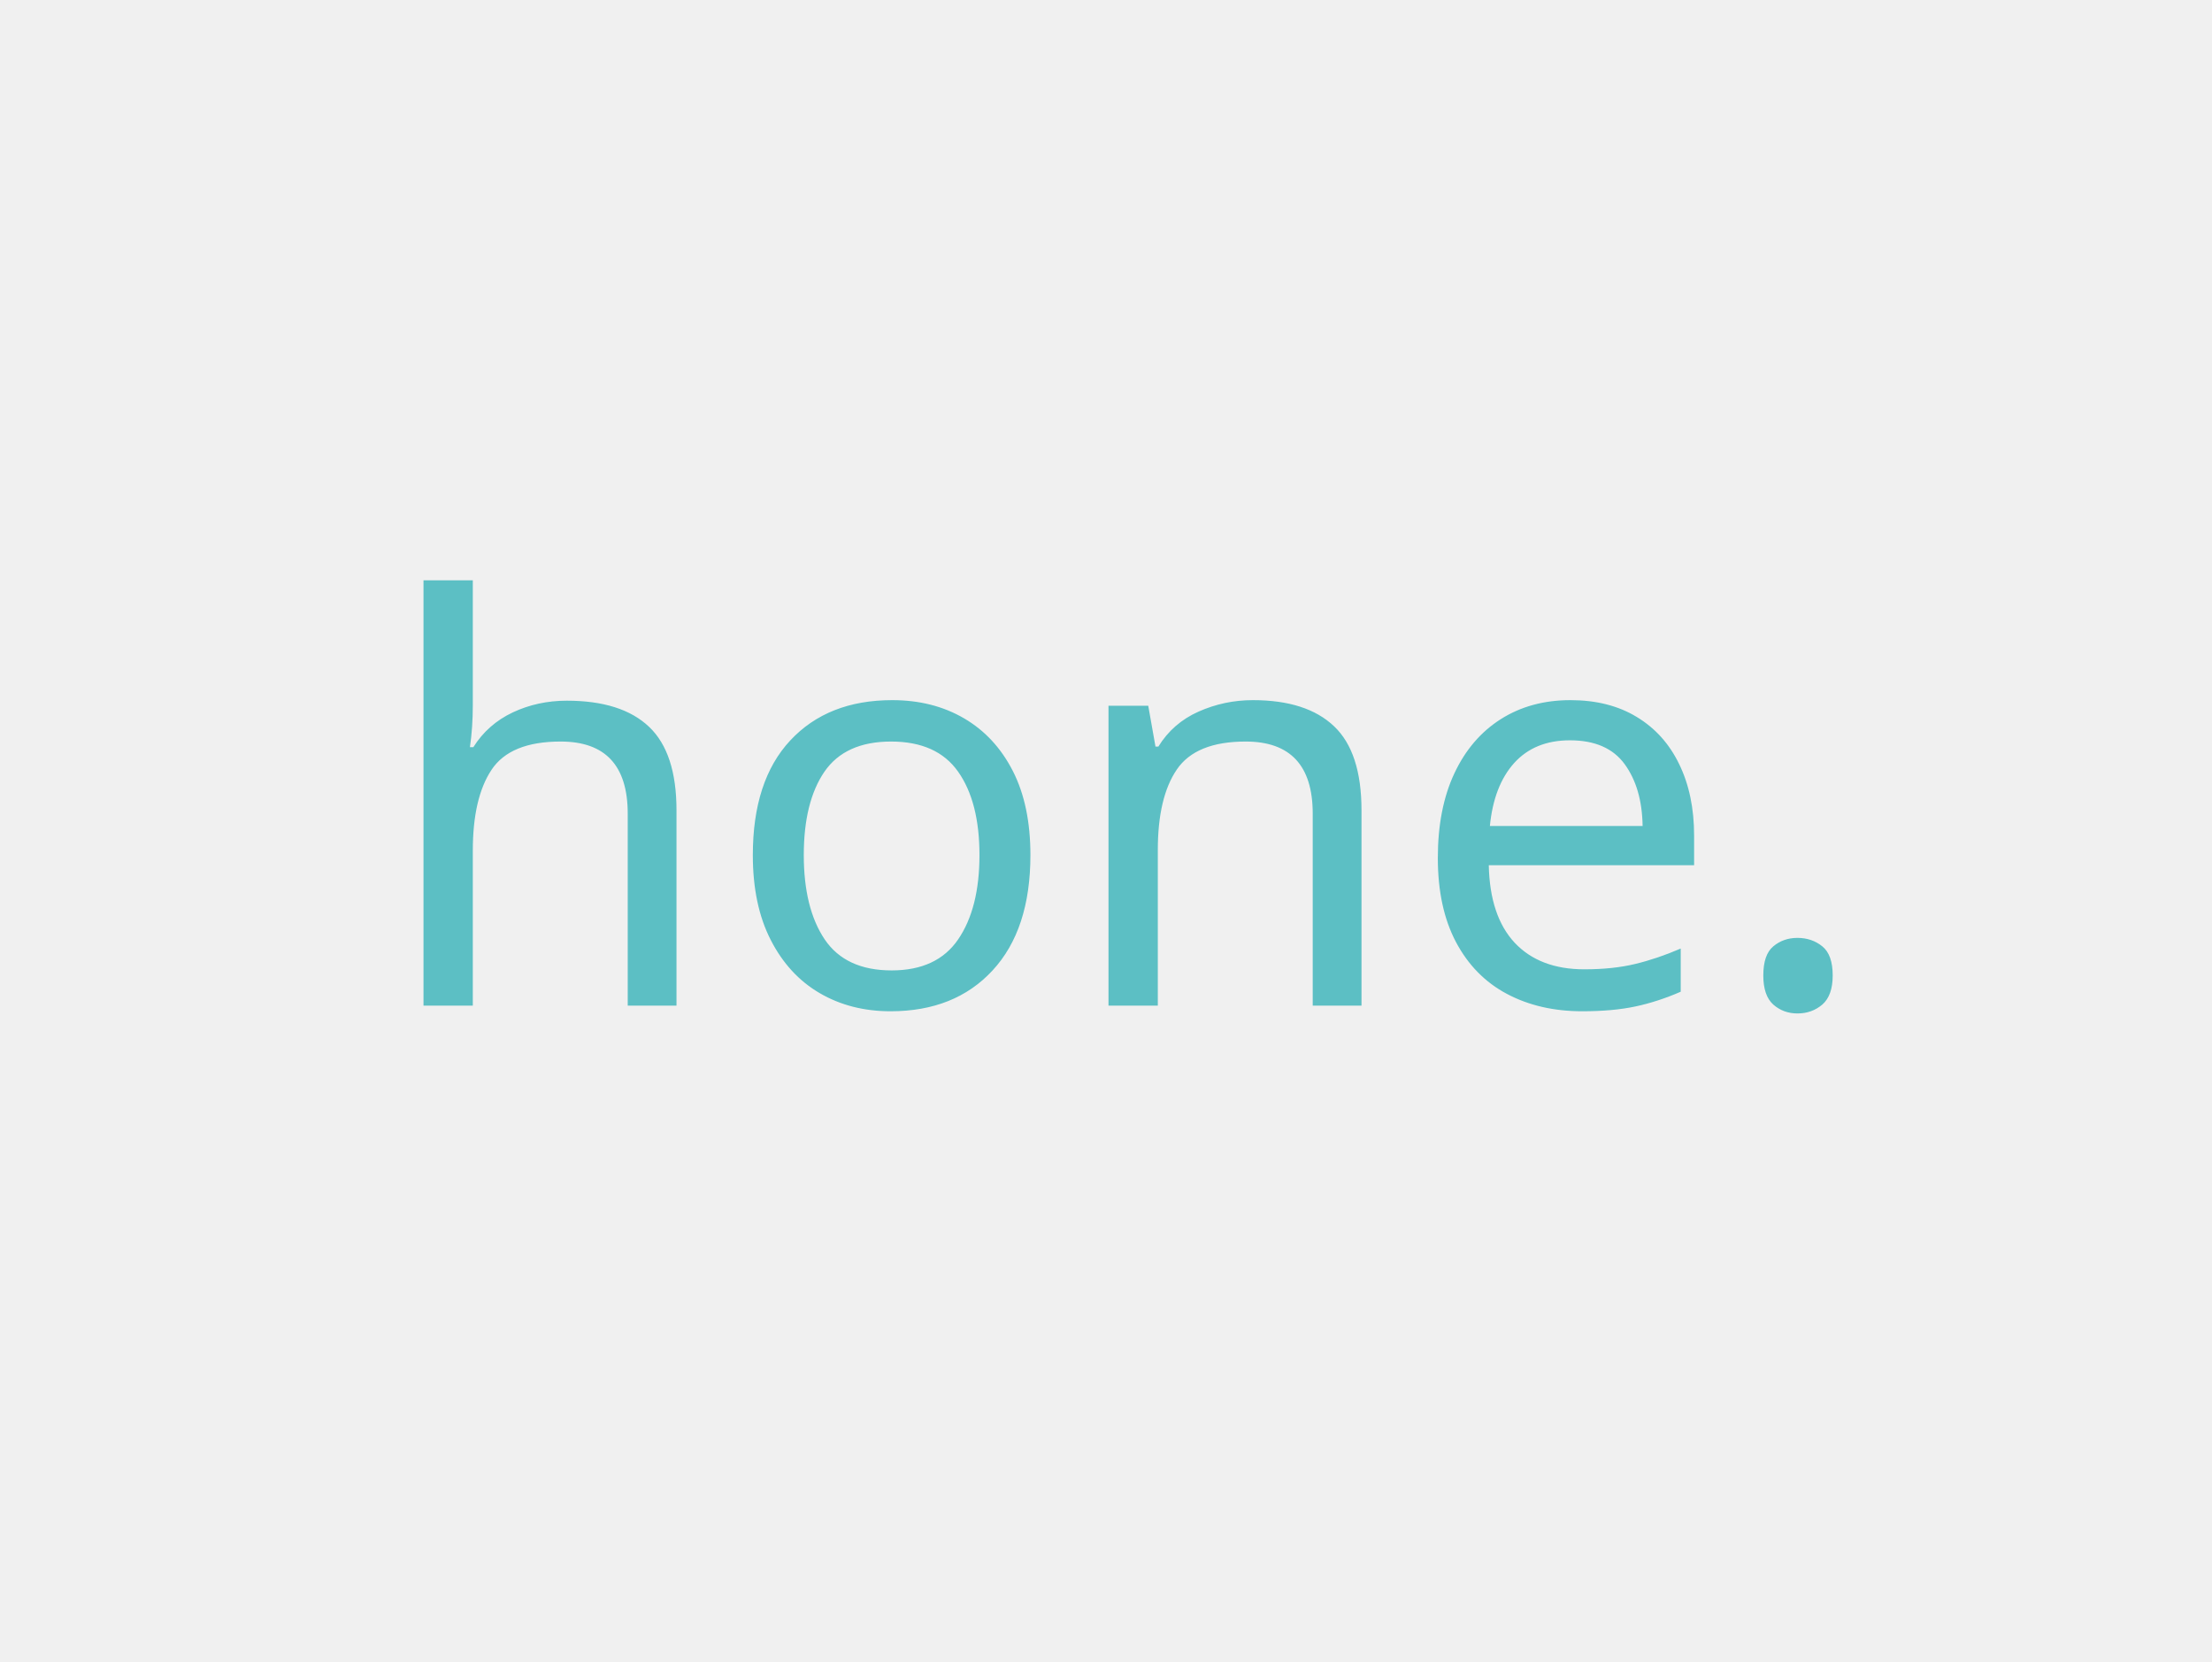
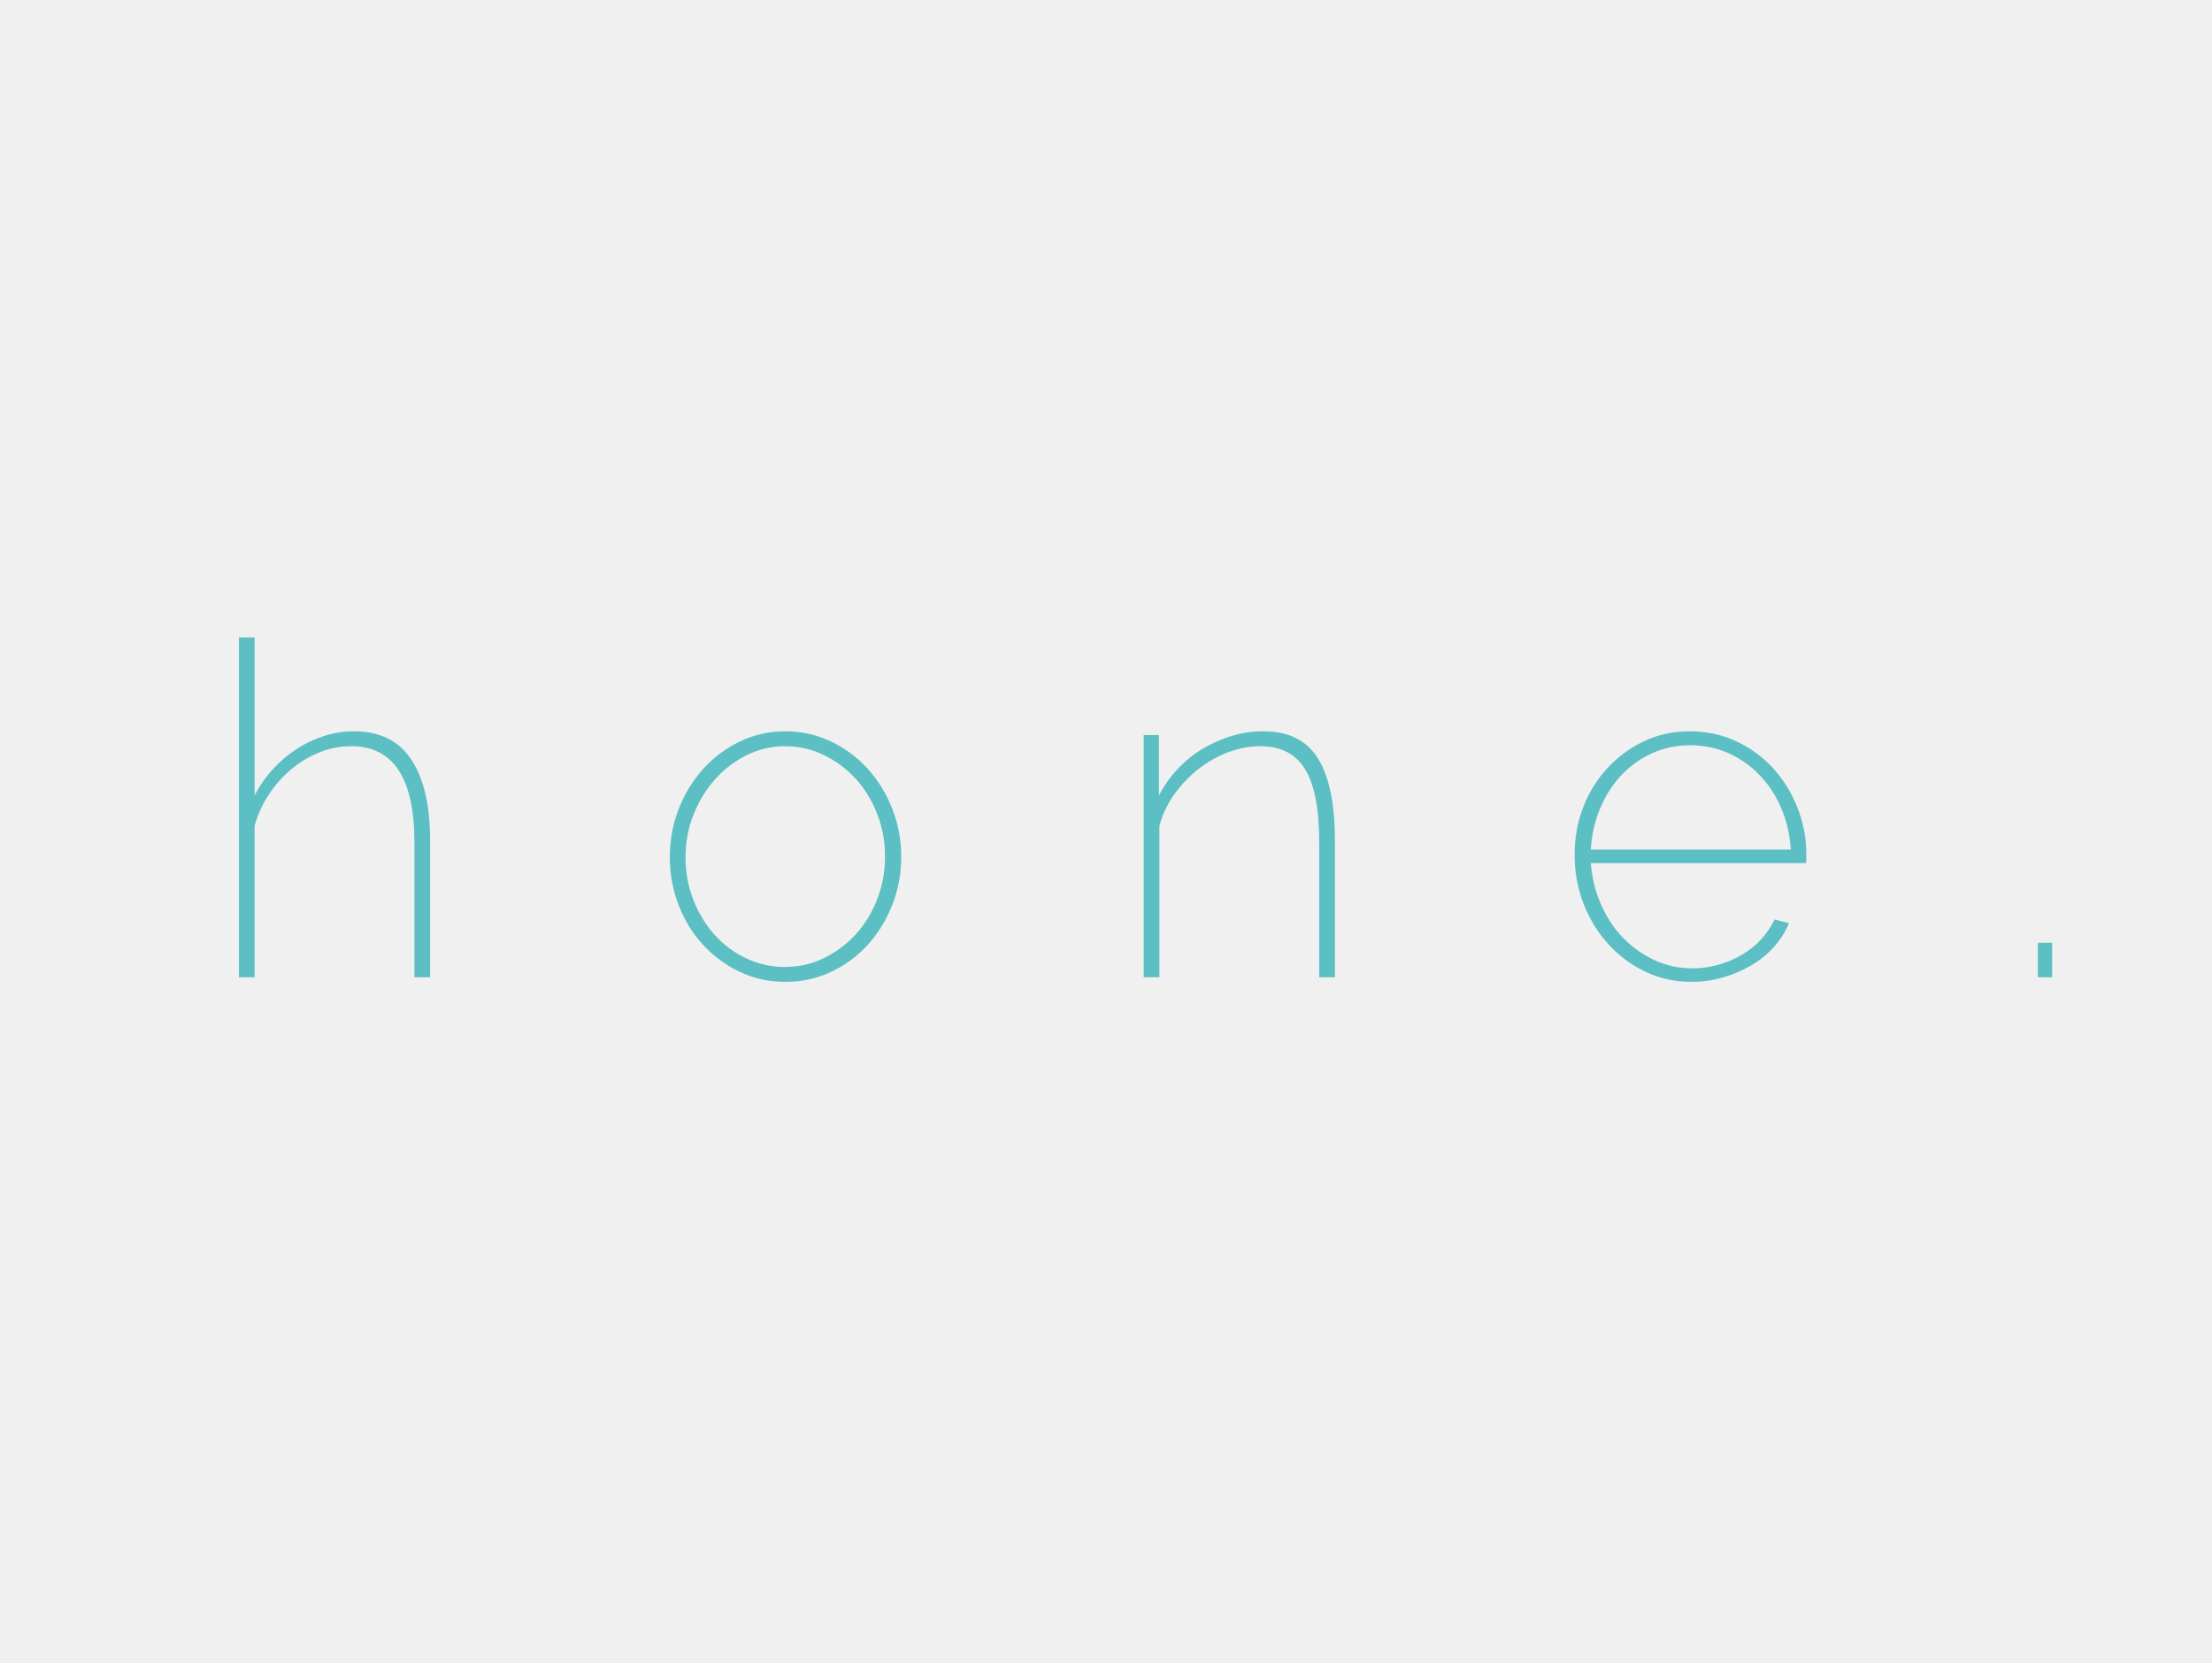
- <svg xmlns="http://www.w3.org/2000/svg" width="253px" height="190px" viewBox="0 0 253 190" version="1.1">
-   <defs />
-   <g id="Page-1" stroke="none" stroke-width="1" fill="none" fill-rule="evenodd" font-size="64" font-family="LucidaGrande, Lucida Grande" letter-spacing="0.038" font-weight="normal">
-     <g id="hone_logo" fill="#5CBFC4">
-       <text id="hone.">
-         <tspan x="43" y="115">hone.</tspan>
-       </text>
+ <svg xmlns="http://www.w3.org/2000/svg" xmlns:xlink="http://www.w3.org/1999/xlink" width="250px" height="188px" viewBox="0 0 250 188" version="1.1">
+   <defs>
+     <polygon id="path-1" points="177.167 38.995 0.005 38.995 0.005 0.035 88.586 0.035 177.167 0.035 177.167 38.995" />
+   </defs>
+   <g id="Page-1" stroke="none" stroke-width="1" fill="none" fill-rule="evenodd">
+     <g id="hone_logo">
+       <g id="hone" transform="translate(27, 72)">
+         <g id="Group-6">
+           <mask id="mask-2" fill="white">
+             <use xlink:href="#path-1" />
+           </mask>
+           <g id="Clip-2" />
+           <path d="M21.611,38.473 L19.836,38.473 L19.836,23.203 C19.836,15.972 17.452,12.356 12.685,12.356 C11.466,12.356 10.283,12.585 9.135,13.041 C7.987,13.497 6.925,14.129 5.951,14.937 C4.976,15.744 4.124,16.7 3.393,17.806 C2.662,18.912 2.122,20.097 1.775,21.36 L1.775,38.473 L0,38.473 L0,0.035 L1.775,0.035 L1.775,17.938 C2.331,16.85 3.019,15.858 3.837,14.963 C4.654,14.068 5.55,13.304 6.525,12.672 C7.499,12.04 8.535,11.549 9.631,11.198 C10.727,10.847 11.849,10.671 12.998,10.671 C15.921,10.671 18.087,11.743 19.497,13.883 C20.906,16.025 21.611,19.062 21.611,22.993 L21.611,38.473" id="Fill-1" fill="#5CBFC4" mask="url(#mask-2)" />
+           <path d="M50.477,24.941 C50.477,26.626 50.773,28.224 51.365,29.733 C51.956,31.242 52.756,32.559 53.766,33.682 C54.775,34.806 55.966,35.692 57.342,36.341 C58.716,36.991 60.169,37.315 61.7,37.315 C63.266,37.315 64.736,36.982 66.111,36.315 C67.486,35.648 68.686,34.753 69.713,33.629 C70.739,32.506 71.548,31.181 72.14,29.654 C72.732,28.127 73.028,26.521 73.028,24.836 C73.028,23.151 72.732,21.545 72.14,20.018 C71.548,18.491 70.739,17.166 69.713,16.042 C68.686,14.919 67.486,14.024 66.111,13.357 C64.736,12.69 63.284,12.356 61.753,12.356 C60.221,12.356 58.777,12.69 57.42,13.357 C56.063,14.024 54.87,14.928 53.844,16.069 C52.817,17.21 51.999,18.543 51.391,20.07 C50.782,21.597 50.477,23.221 50.477,24.941 L50.477,24.941 Z M61.753,39 C59.908,39 58.194,38.622 56.611,37.868 C55.027,37.113 53.644,36.096 52.461,34.814 C51.277,33.533 50.355,32.032 49.694,30.312 C49.033,28.592 48.702,26.784 48.702,24.888 C48.702,22.958 49.042,21.132 49.72,19.412 C50.399,17.693 51.33,16.183 52.513,14.884 C53.696,13.586 55.079,12.559 56.663,11.803 C58.246,11.049 59.943,10.671 61.753,10.671 C63.562,10.671 65.267,11.049 66.868,11.803 C68.468,12.559 69.861,13.586 71.044,14.884 C72.227,16.183 73.158,17.693 73.837,19.412 C74.516,21.132 74.855,22.958 74.855,24.888 C74.855,26.784 74.516,28.592 73.837,30.312 C73.158,32.032 72.236,33.533 71.07,34.814 C69.904,36.096 68.521,37.113 66.92,37.868 C65.319,38.622 63.597,39 61.753,39 L61.753,39 Z" id="Fill-3" fill="#5CBFC4" mask="url(#mask-2)" />
+           <path d="M123.871,38.473 L122.096,38.473 L122.096,23.203 C122.096,19.448 121.565,16.7 120.504,14.963 C119.442,13.225 117.763,12.356 115.466,12.356 C114.248,12.356 113.03,12.585 111.812,13.041 C110.593,13.497 109.471,14.129 108.445,14.937 C107.419,15.744 106.514,16.692 105.731,17.78 C104.948,18.868 104.381,20.062 104.034,21.36 L104.034,38.473 L102.259,38.473 L102.259,11.093 L103.982,11.093 L103.982,17.938 C104.538,16.85 105.235,15.858 106.07,14.963 C106.905,14.068 107.845,13.304 108.889,12.672 C109.933,12.04 111.037,11.549 112.203,11.198 C113.37,10.847 114.561,10.671 115.78,10.671 C118.633,10.671 120.694,11.698 121.965,13.752 C123.235,15.805 123.871,18.886 123.871,22.993 L123.871,38.473" id="Fill-4" fill="#5CBFC4" mask="url(#mask-2)" />
+           <path d="M175.392,24.046 C175.288,22.326 174.922,20.747 174.295,19.307 C173.669,17.868 172.842,16.621 171.816,15.568 C170.789,14.515 169.614,13.699 168.292,13.12 C166.969,12.541 165.543,12.251 164.012,12.251 C162.48,12.251 161.054,12.55 159.731,13.146 C158.408,13.744 157.252,14.568 156.26,15.621 C155.268,16.674 154.468,17.921 153.859,19.36 C153.25,20.799 152.894,22.361 152.789,24.046 L175.392,24.046 L175.392,24.046 Z M164.169,39 C162.323,39 160.601,38.622 159,37.868 C157.4,37.113 155.999,36.078 154.799,34.761 C153.598,33.445 152.658,31.918 151.98,30.18 C151.301,28.443 150.962,26.591 150.962,24.625 C150.962,22.695 151.292,20.887 151.954,19.202 C152.614,17.517 153.537,16.042 154.72,14.779 C155.903,13.515 157.278,12.514 158.844,11.777 C160.411,11.04 162.115,10.671 163.96,10.671 C165.839,10.671 167.578,11.04 169.18,11.777 C170.78,12.514 172.173,13.524 173.356,14.805 C174.539,16.087 175.47,17.587 176.149,19.307 C176.827,21.027 177.167,22.853 177.167,24.783 L177.167,25.204 C177.167,25.415 177.149,25.538 177.114,25.573 L152.789,25.573 C152.927,27.258 153.319,28.829 153.963,30.285 C154.607,31.743 155.442,32.997 156.469,34.05 C157.496,35.103 158.679,35.938 160.018,36.551 C161.358,37.166 162.777,37.473 164.273,37.473 C165.247,37.473 166.212,37.341 167.17,37.078 C168.127,36.815 169.023,36.438 169.858,35.946 C170.693,35.455 171.424,34.867 172.051,34.182 C172.678,33.497 173.181,32.752 173.565,31.944 L175.183,32.365 C174.8,33.313 174.243,34.2 173.513,35.025 C172.782,35.85 171.92,36.551 170.929,37.131 C169.937,37.71 168.867,38.167 167.718,38.5 C166.57,38.833 165.387,39 164.169,39 L164.169,39 Z" id="Fill-5" fill="#5CBFC4" mask="url(#mask-2)" />
+         </g>
+         <polygon id="Fill-7" fill="#5CBFC4" points="203.319 38.473 204.937 38.473 204.937 34.577 203.319 34.577" />
+       </g>
    </g>
  </g>
</svg>
